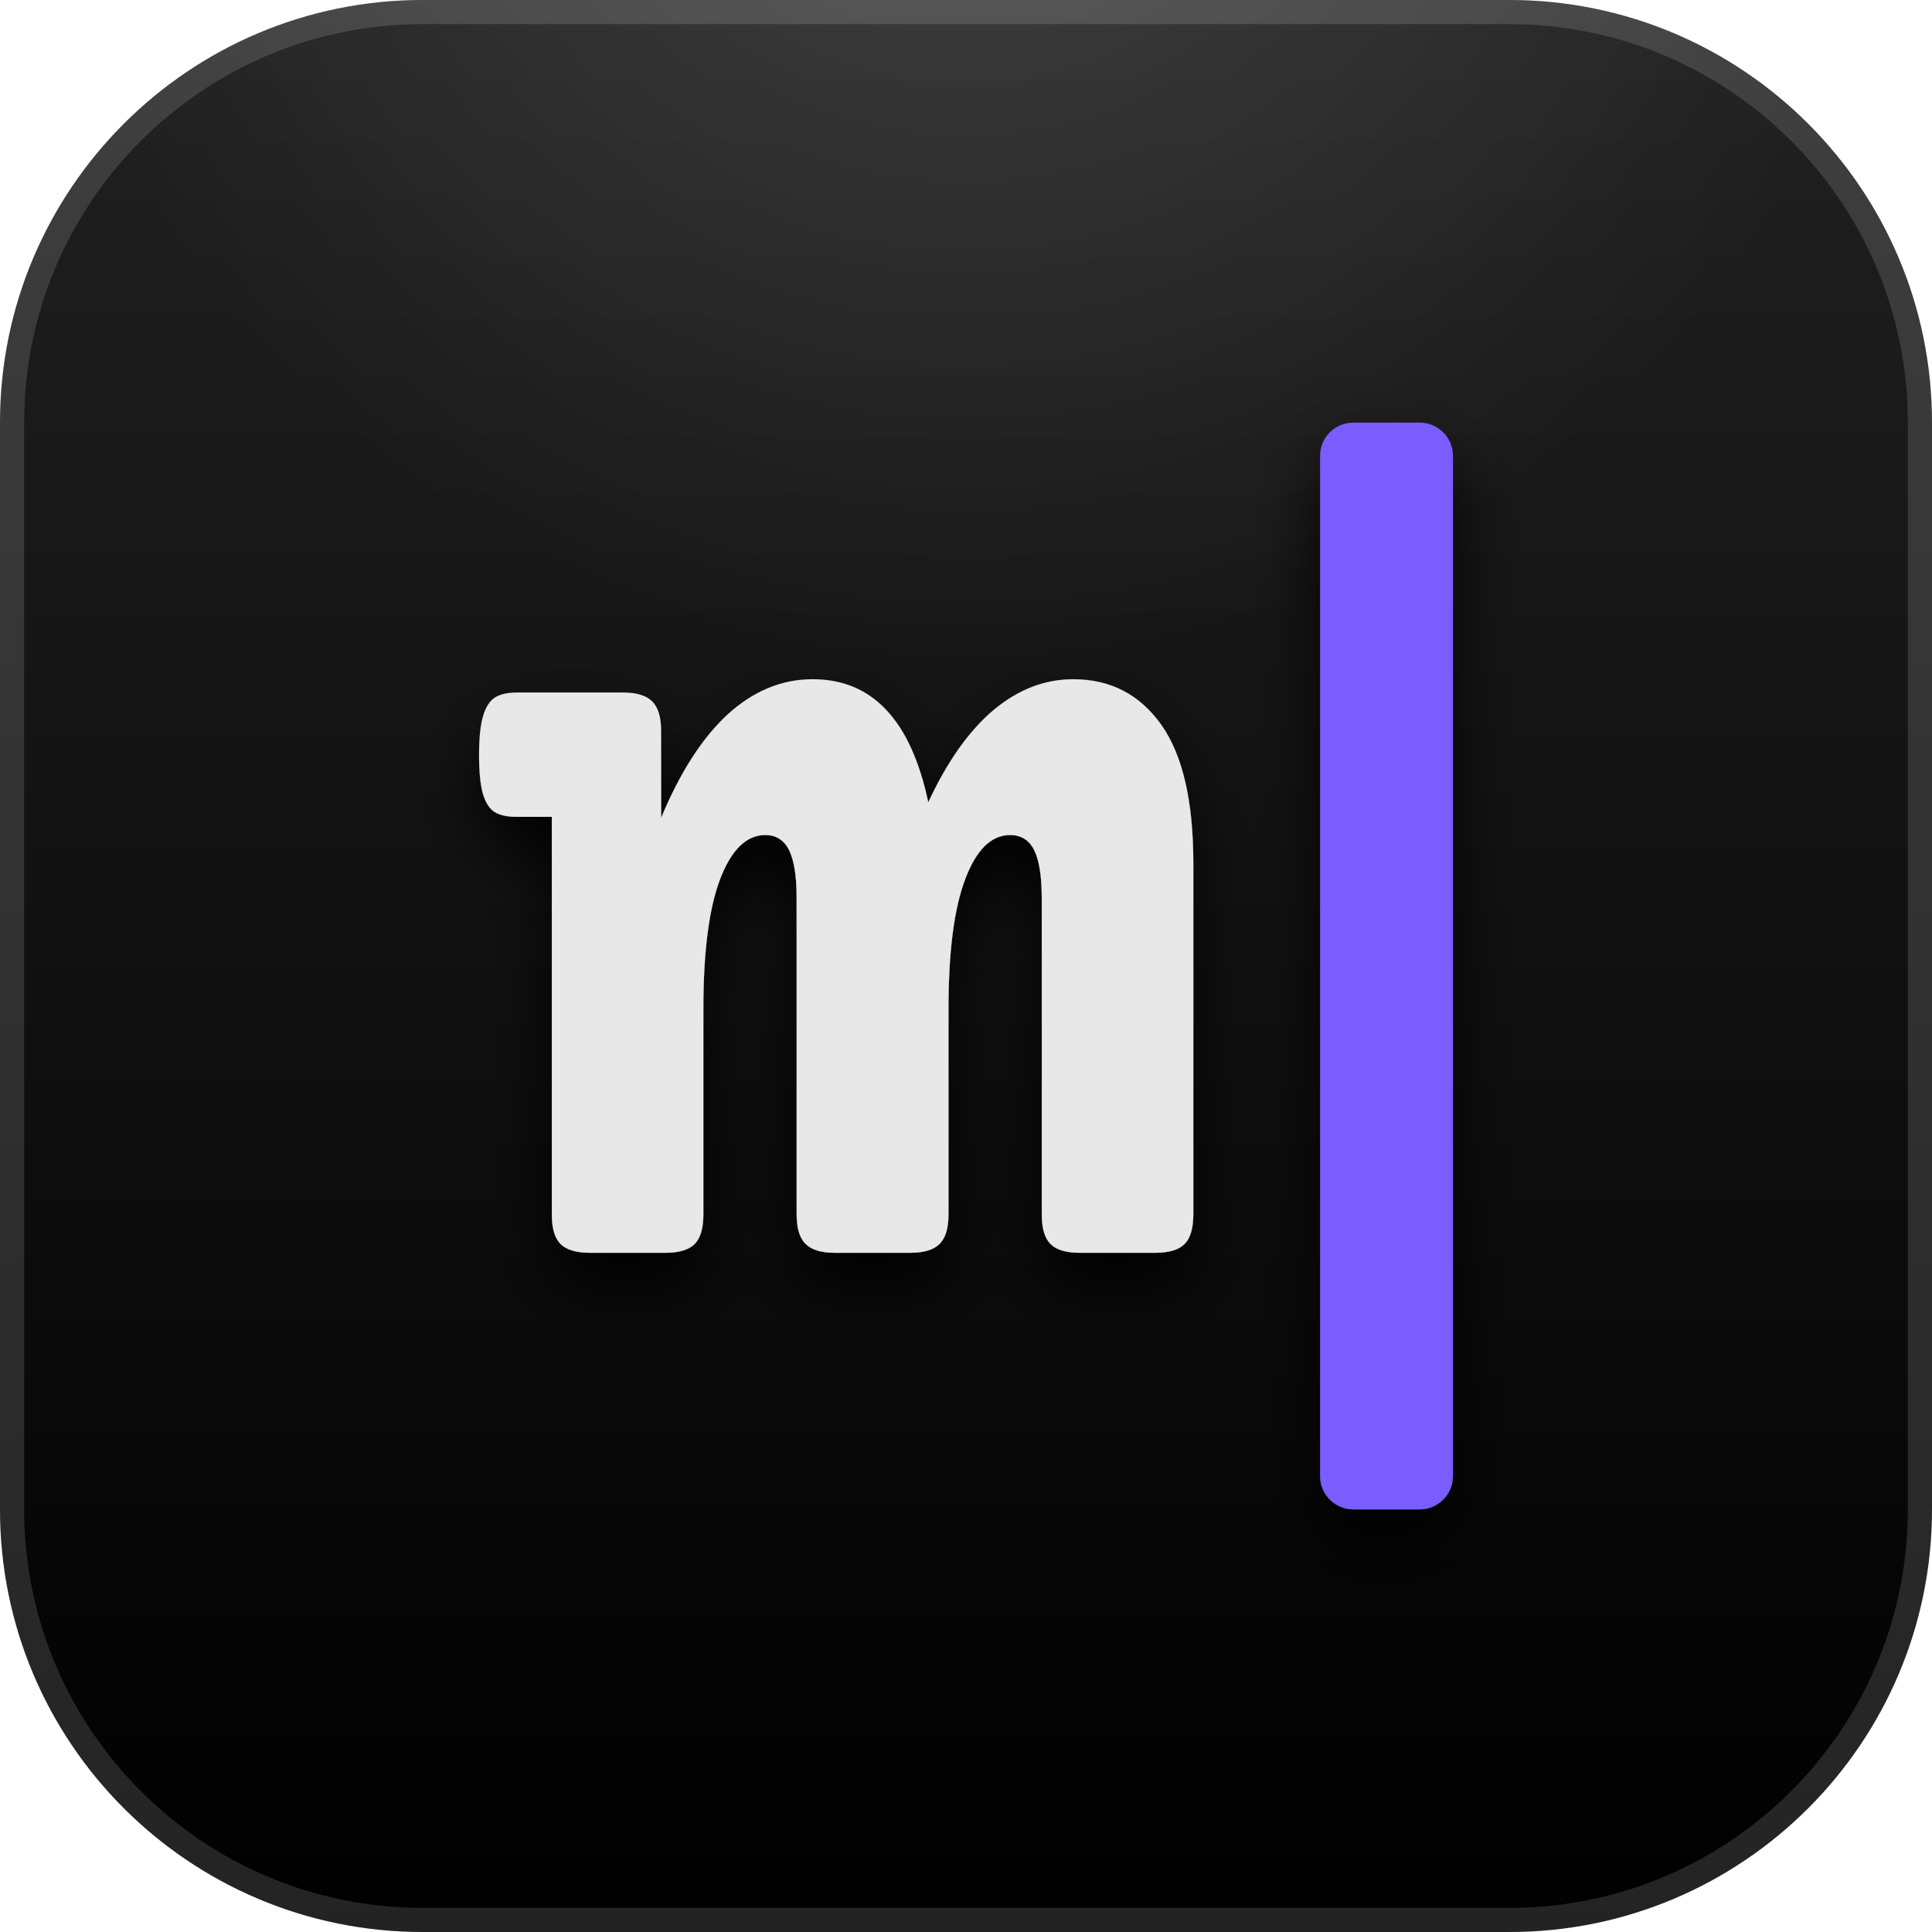
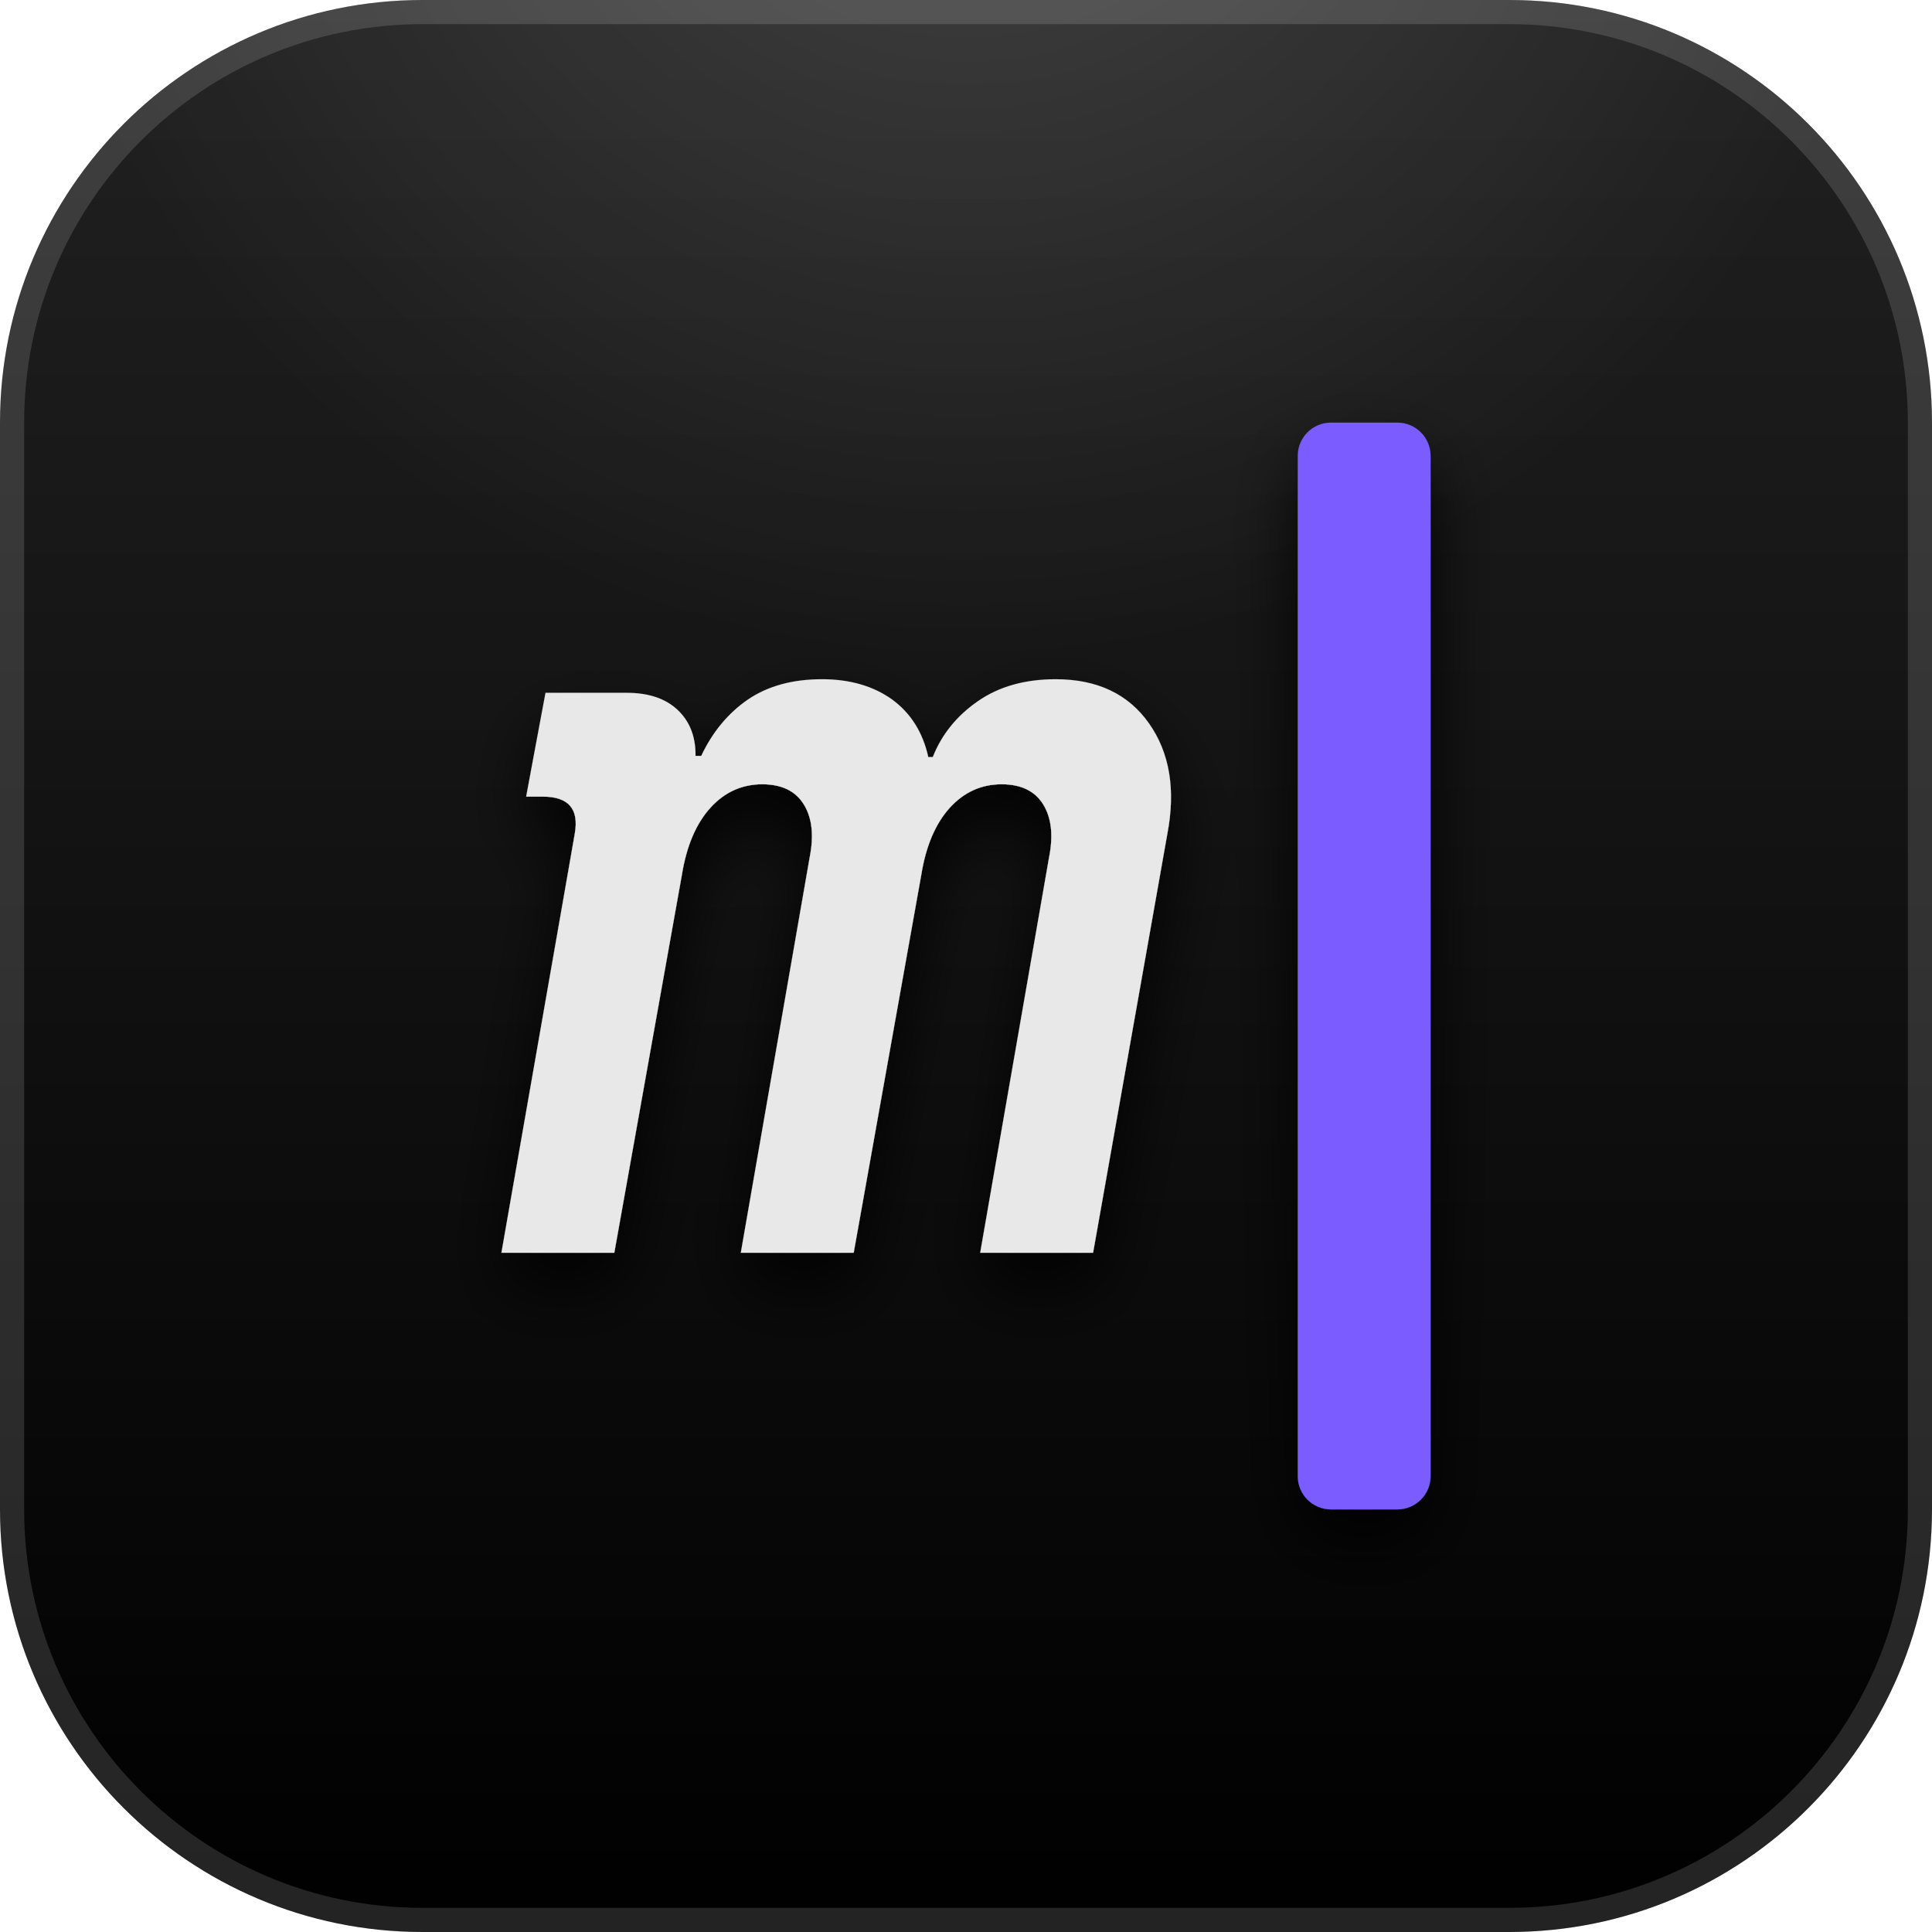
<svg xmlns="http://www.w3.org/2000/svg" viewBox="0 0 64 64" width="64" height="64">
  <defs>
    <linearGradient id="t" x1="0" y1="0" x2="0" y2="1">
      <stop offset="0" stop-color="#212121" />
      <stop offset="1" stop-color="#000000" />
    </linearGradient>
    <radialGradient id="l" cx=".5" cy="-.15" r=".9">
      <stop offset="0" stop-color="#fff" stop-opacity=".16" />
      <stop offset=".55" stop-color="#fff" stop-opacity="0" />
    </radialGradient>
    <filter id="s" x="-30%" y="-30%" width="160%" height="160%">
      <feDropShadow dx="0" dy="1.2" stdDeviation="1.1" flood-color="#000" flood-opacity=".9" />
    </filter>
  </defs>
  <rect width="64" height="64" rx="14" fill="url(#t)" />
  <rect width="64" height="64" rx="14" fill="url(#l)" />
  <rect x=".4" y=".4" width="63.2" height="63.2" rx="13.6" fill="none" stroke="rgba(255,255,255,.14)" stroke-width=".8" />
  <g filter="url(#s)">
-     <path d="M35.55 22.50Q37.40 22.50 38.47 24.01Q39.53 25.51 39.53 28.59L39.53 40.23Q39.53 40.92 39.24 41.21Q38.95 41.50 38.26 41.50L35.77 41.50Q35.09 41.50 34.80 41.21Q34.51 40.92 34.51 40.23L34.51 29.73Q34.51 28.67 34.26 28.16Q34.01 27.66 33.46 27.66Q32.52 27.66 31.97 29.13Q31.42 30.59 31.42 33.41L31.42 40.23Q31.42 40.92 31.12 41.21Q30.83 41.50 30.15 41.50L27.66 41.50Q26.98 41.50 26.69 41.21Q26.39 40.92 26.39 40.23L26.39 29.73Q26.39 28.67 26.14 28.16Q25.89 27.66 25.35 27.66Q24.41 27.66 23.85 29.13Q23.30 30.59 23.30 33.41L23.30 40.23Q23.30 40.92 23.01 41.21Q22.72 41.50 22.04 41.50L19.55 41.50Q18.86 41.50 18.57 41.21Q18.28 40.92 18.28 40.23L18.28 27.06L17.14 27.06Q16.65 27.06 16.39 26.90Q16.13 26.74 16 26.30Q15.87 25.85 15.87 25.01Q15.87 24.17 16 23.73Q16.13 23.28 16.39 23.11Q16.65 22.94 17.14 22.94L20.63 22.94Q21.31 22.94 21.60 23.23Q21.90 23.52 21.90 24.21L21.90 27.10Q22.84 24.83 24.11 23.66Q25.39 22.50 26.92 22.50Q29.89 22.50 30.75 26.58Q31.68 24.57 32.90 23.53Q34.13 22.50 35.55 22.50Z" fill="#E8E8E8" />
-     <rect x="43.73" y="14.00" width="4.4" height="36.0" rx="1.1" fill="#7A5CFF" />
+     <path d="M16.61 41.50L19.04 27.62Q19.26 26.39 17.99 26.39L17.43 26.39L18.07 22.95L20.76 22.95Q21.84 22.95 22.44 23.51Q23.04 24.07 23.04 25.01L23.04 25.04L23.23 25.04Q23.79 23.85 24.78 23.17Q25.77 22.50 27.23 22.50Q28.61 22.50 29.55 23.17Q30.48 23.85 30.75 25.08L30.90 25.08Q31.34 23.96 32.39 23.23Q33.44 22.50 34.97 22.50Q37.03 22.50 38.06 23.96Q39.09 25.42 38.67 27.62L36.21 41.50L32.47 41.50L34.75 28.41Q34.97 27.32 34.56 26.65Q34.15 25.98 33.18 25.98Q32.17 25.98 31.46 26.76Q30.75 27.55 30.52 28.97L28.28 41.50L24.54 41.50L26.82 28.41Q27.04 27.32 26.63 26.65Q26.22 25.98 25.25 25.98Q24.24 25.98 23.53 26.76Q22.82 27.55 22.59 28.97L20.35 41.50Z" fill="#E8E8E8" />
+     <rect x="42.99" y="14.00" width="4.4" height="36.0" rx="1.1" fill="#7A5CFF" />
  </g>
</svg>
